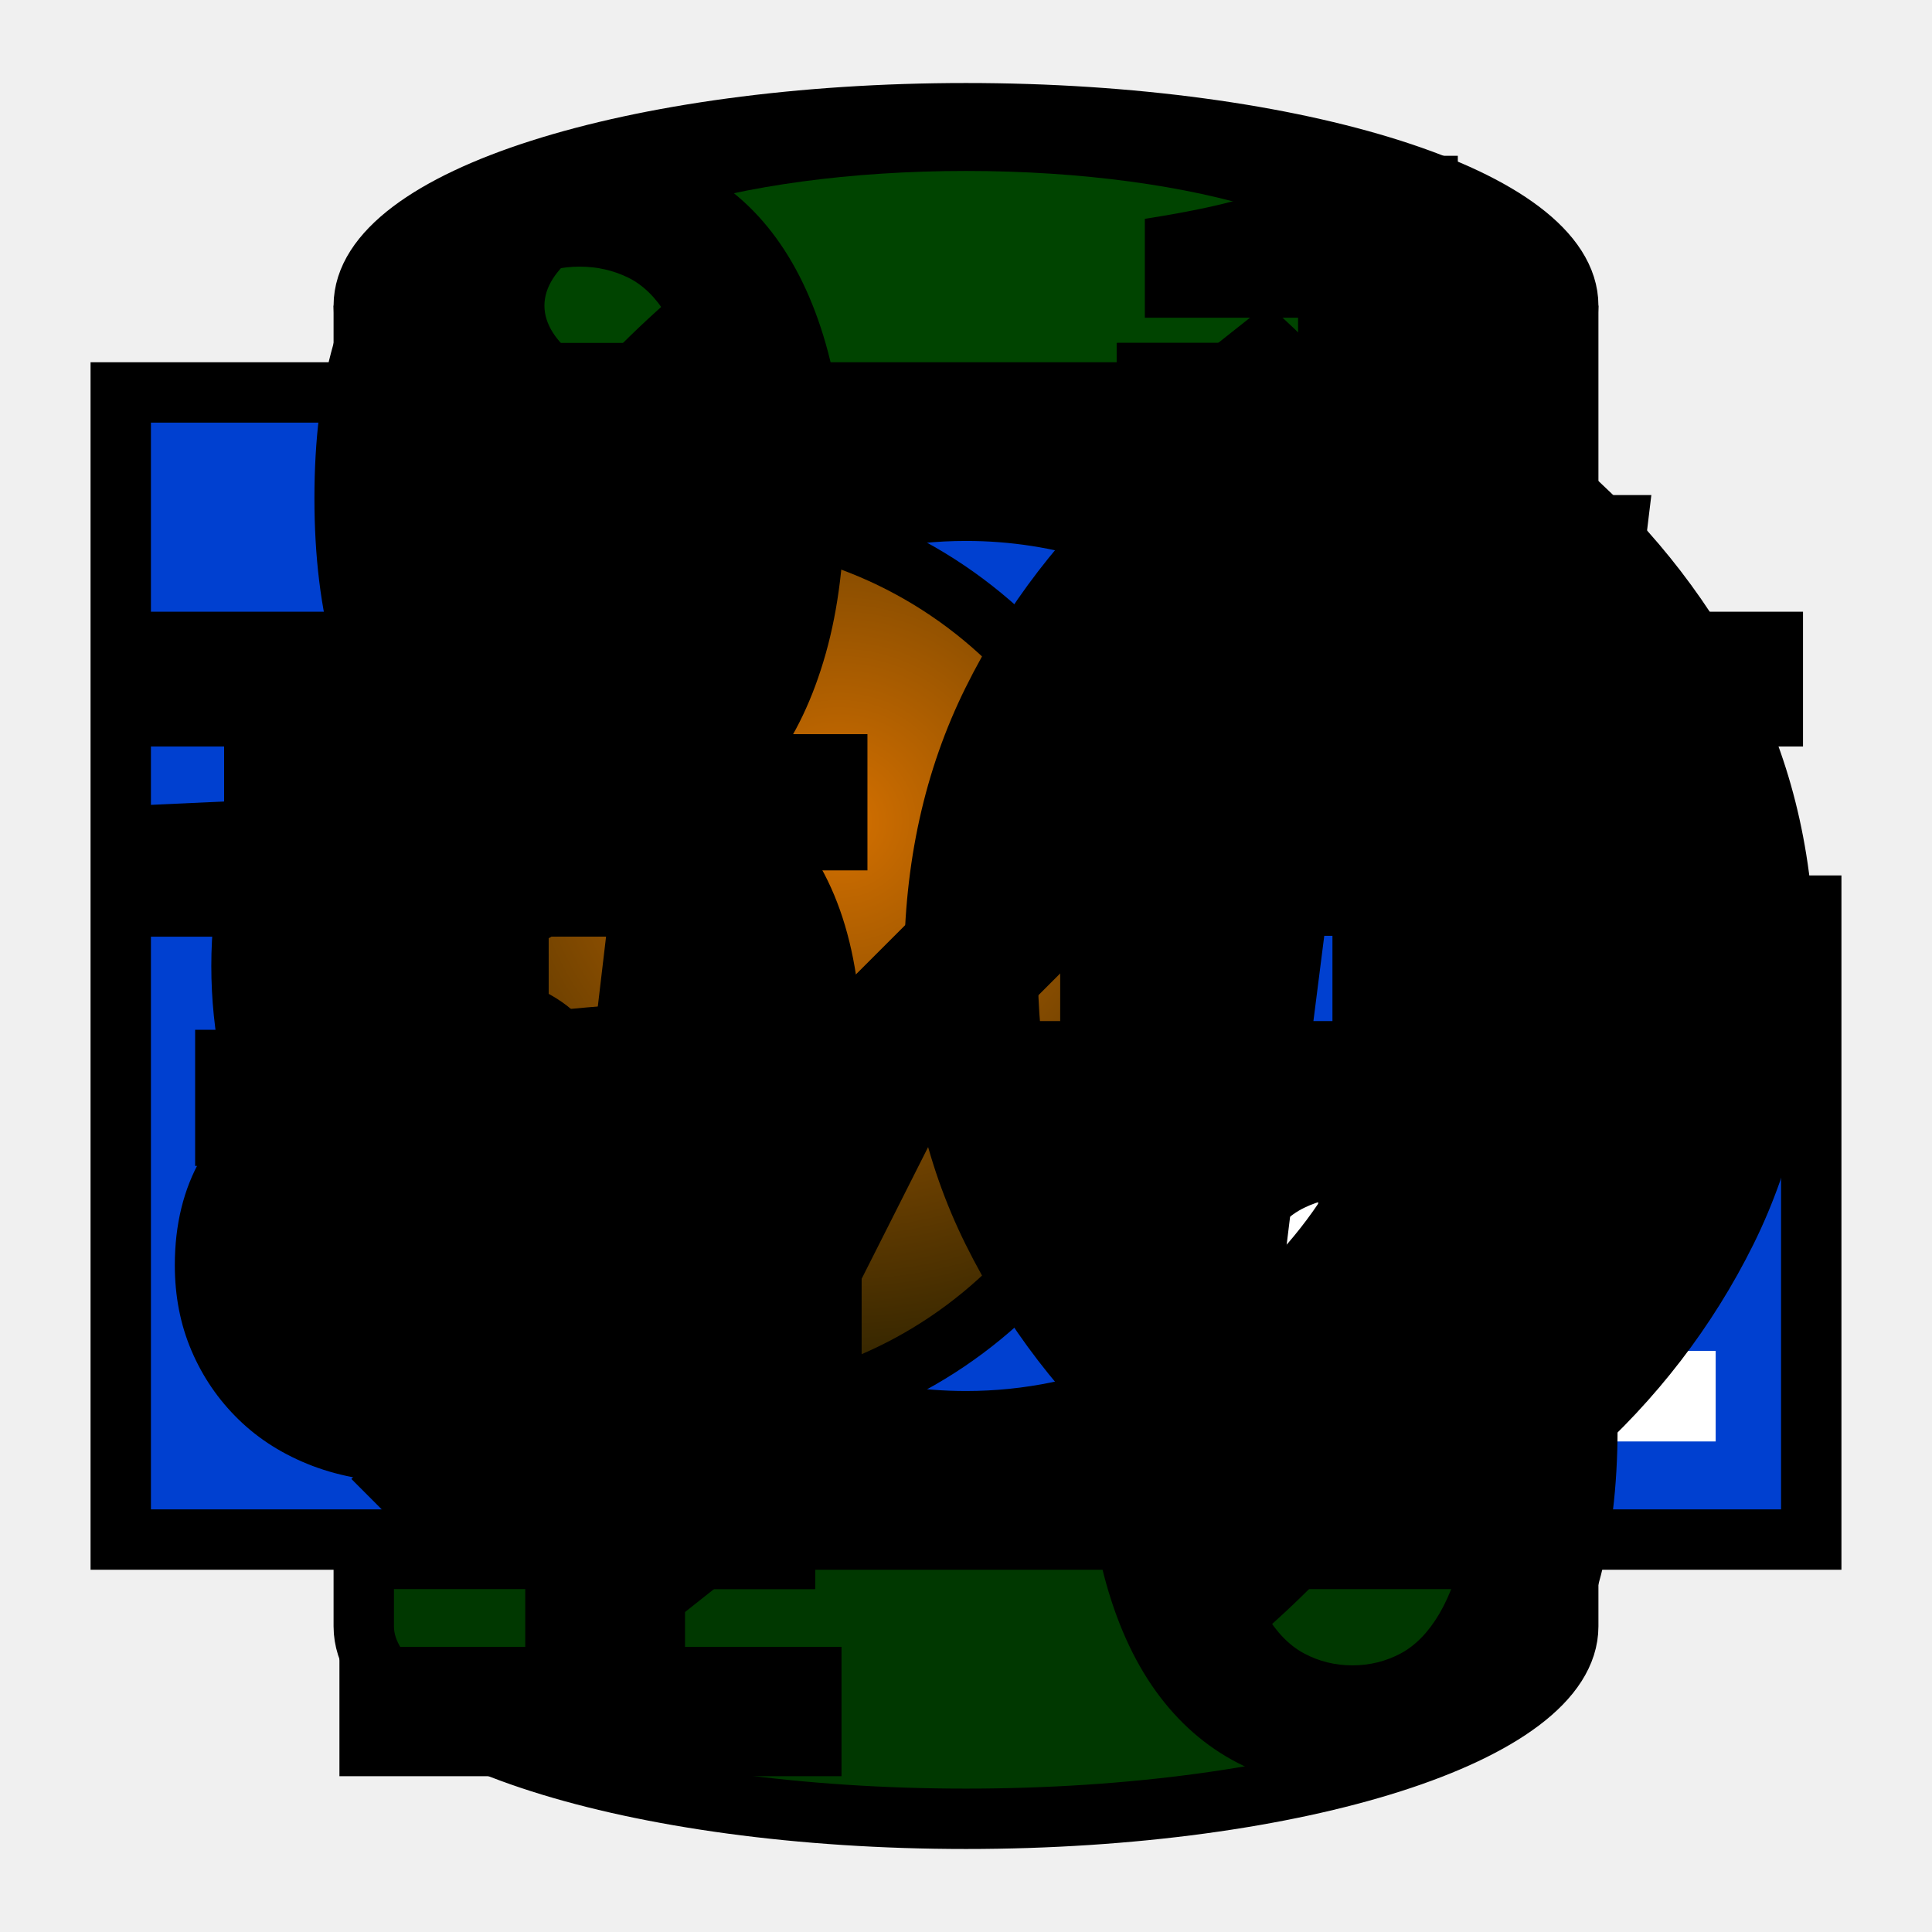
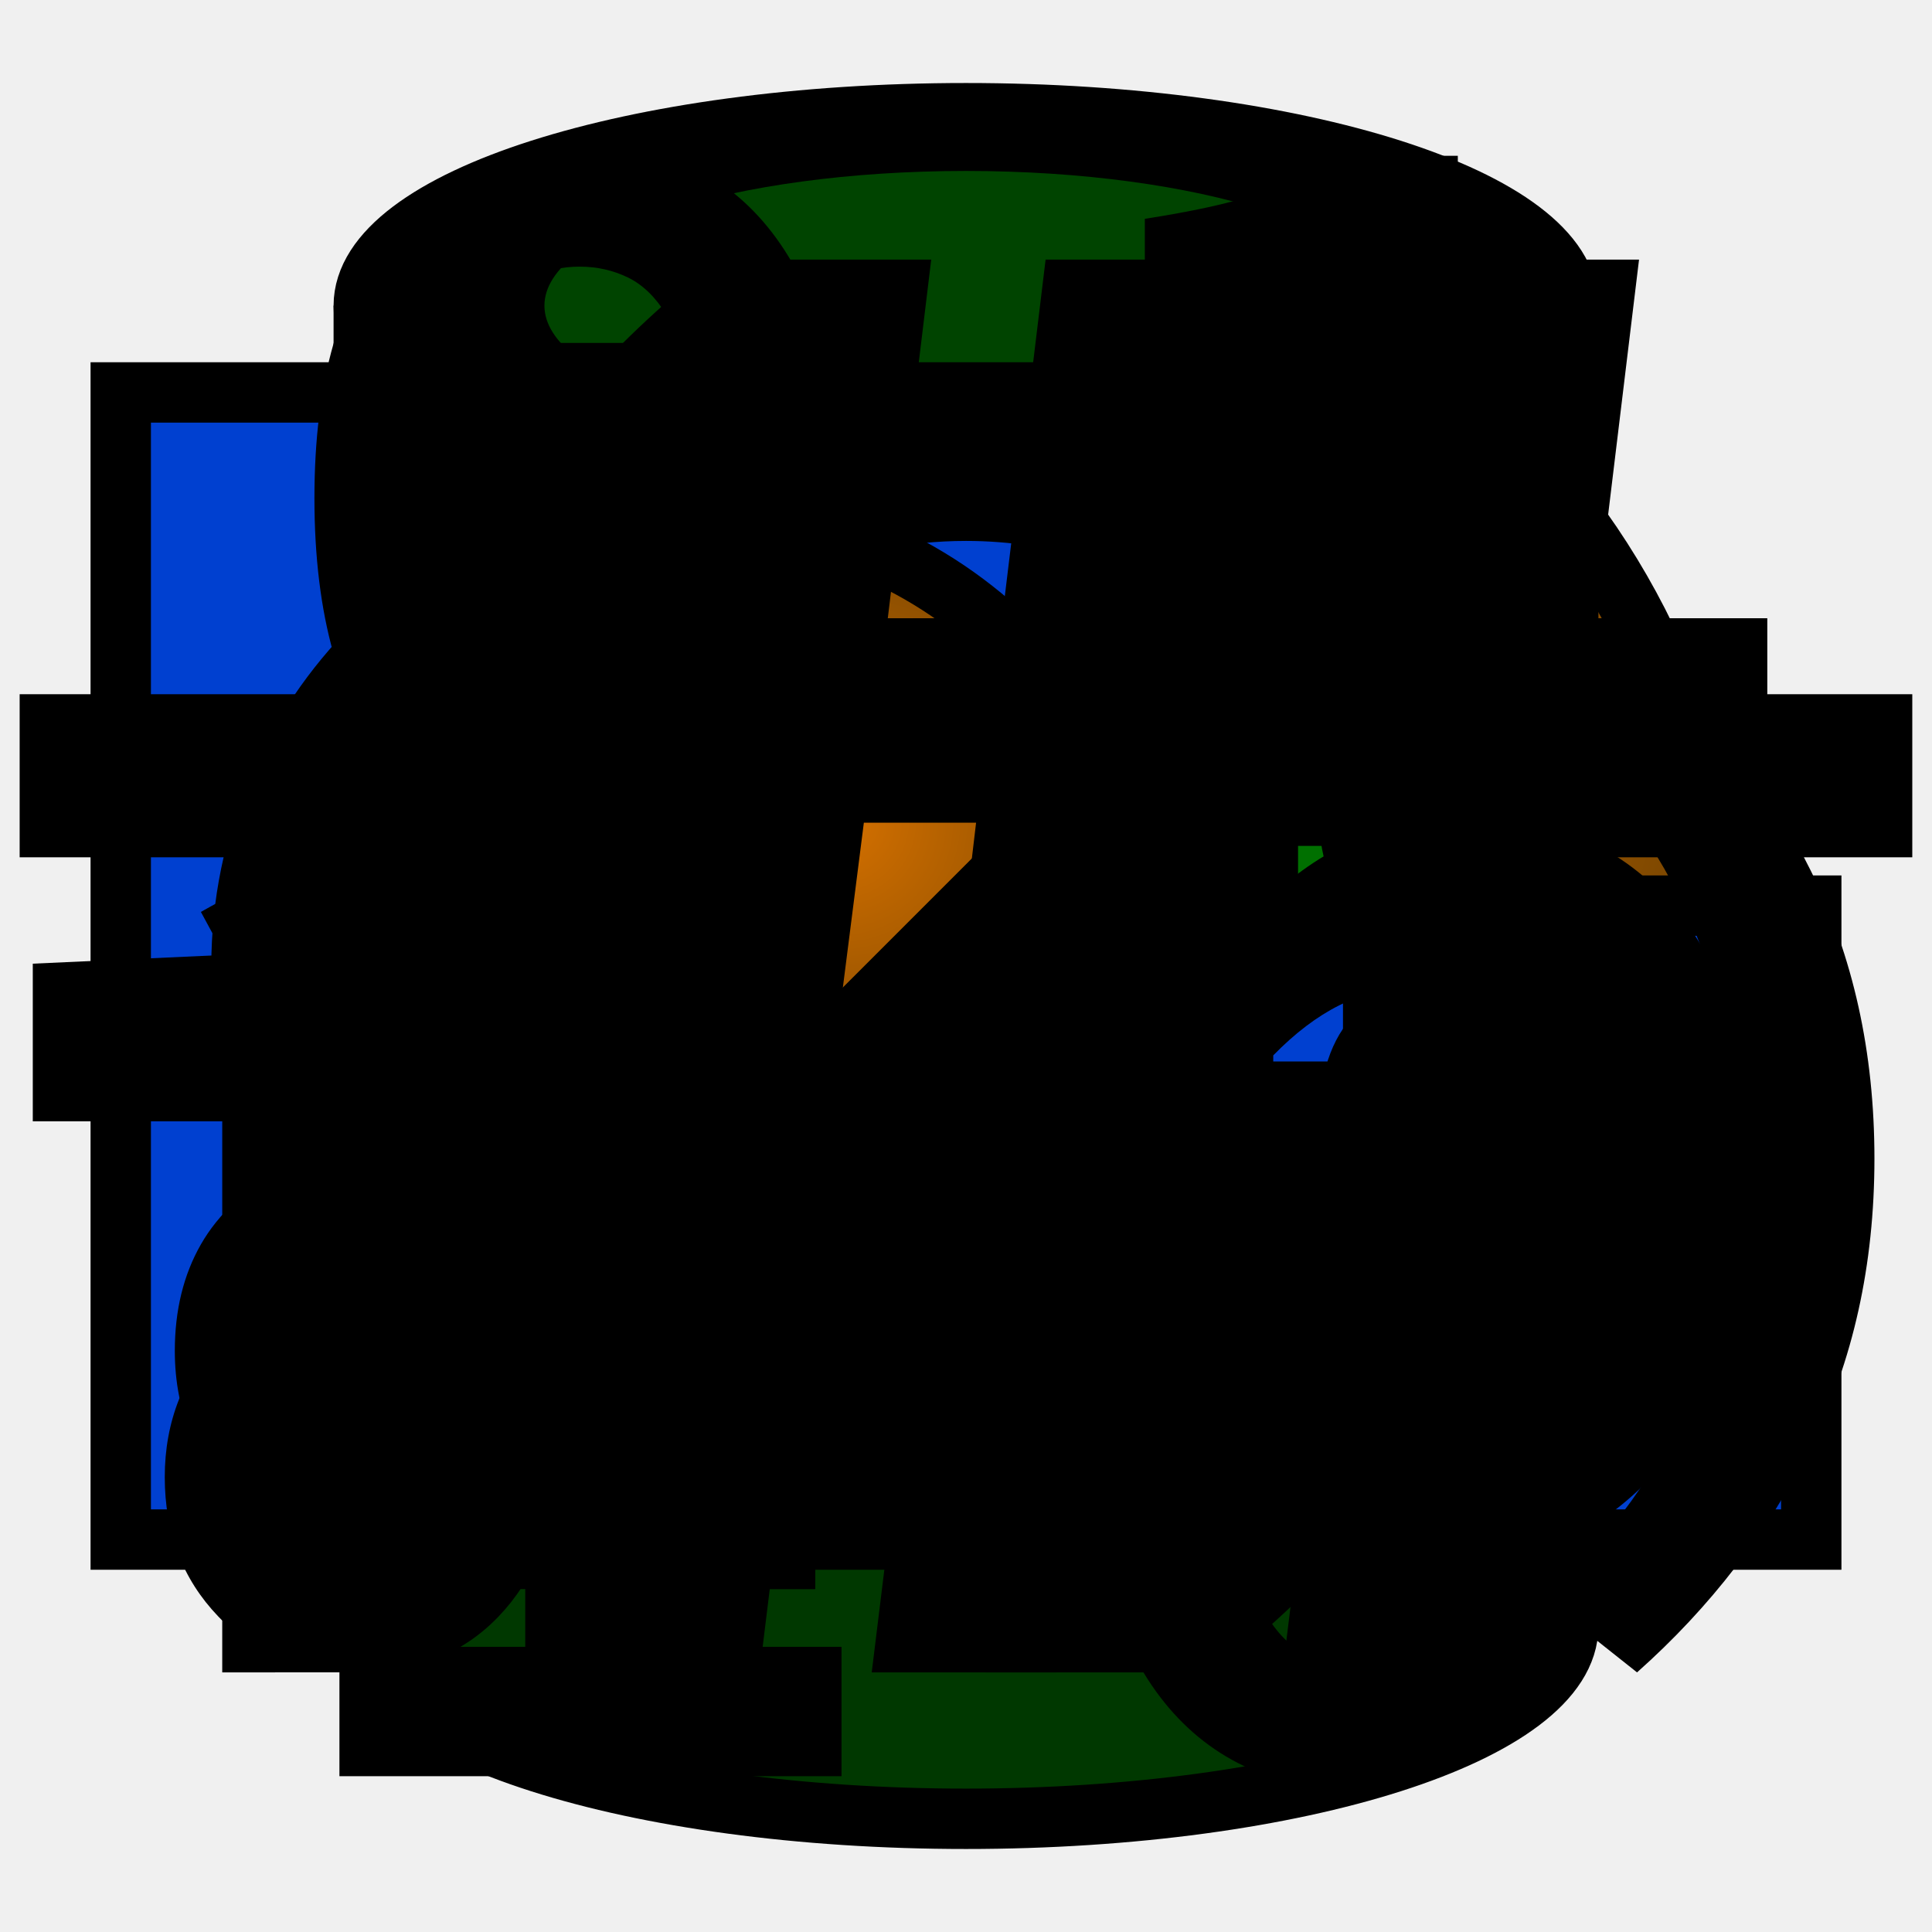
<svg xmlns="http://www.w3.org/2000/svg" version="1.1" id="_Icons" width="64px" height="64px" viewBox="0 0 64 64" enable-background="new 0 0 64 64">
-   <g id="default">
-     <radialGradient id="_grad1" cx="522" cy="571" r="32" gradientTransform="matrix(1 0 0 1 -482 -547)" gradientUnits="userSpaceOnUse">
+   <g id="object">
+     <radialGradient id="_grad1" cx="40" cy="24" r="32" gradientUnits="userSpaceOnUse">
      <stop offset="0" style="stop-color:#D47000" />
      <stop offset="1" style="stop-color:#2A2100" />
    </radialGradient>
    <circle fill="url(#_grad1)" stroke="#000000" stroke-width="2" stroke-miterlimit="10" cx="32" cy="32" r="25" />
  </g>
  <g id="module">
    <path fill="#007000" stroke="#000000" stroke-width="2" stroke-miterlimit="10" d="M32,16.5c-11.018,0-19.95-2.854-19.95-6.375   v43.75c0,3.521,8.932,6.375,19.95,6.375c11.018,0,19.95-2.854,19.95-6.375v-43.75C51.95,13.646,43.018,16.5,32,16.5z" />
    <ellipse opacity="0.5" cx="32" cy="53.875" rx="19.95" ry="6.375" />
    <ellipse stroke="#000000" stroke-width="2" stroke-miterlimit="10" cx="32" cy="10.125" rx="19.95" ry="6.375" />
    <g opacity="0.5">
-       <radialGradient id="_grad2" cx="517.2" cy="575.8" r="12.8" gradientTransform="matrix(1 0 0 1 -482 -547)" gradientUnits="userSpaceOnUse">
+       <radialGradient id="_grad2" cx="35.2" cy="28.8" r="12.8" gradientUnits="userSpaceOnUse">
        <stop offset="0" style="stop-color:#D47000" />
        <stop offset="1" style="stop-color:#2A2100" />
      </radialGradient>
      <circle fill="url(#_grad2)" stroke="#000000" stroke-miterlimit="10" cx="32" cy="32" r="10" />
    </g>
    <ellipse fill="#004400" cx="32" cy="10.125" rx="13.965" ry="4.462" />
  </g>
  <g id="type">
    <polygon fill="#0040D0" stroke="#000000" stroke-width="2" stroke-miterlimit="10" points="42,13 4,13 4,51 60,51 60,30 42,30  " />
    <g>
-       <radialGradient id="_grad3" cx="509.8" cy="574.2" r="19.2" gradientTransform="matrix(1 0 0 1 -482 -547)" gradientUnits="userSpaceOnUse">
+       <radialGradient id="_grad3" cx="27.8" cy="27.2" r="19.2" gradientUnits="userSpaceOnUse">
        <stop offset="0" style="stop-color:#D47000" />
        <stop offset="1" style="stop-color:#2A2100" />
      </radialGradient>
      <circle fill="url(#_grad3)" stroke="#000000" stroke-width="2" stroke-miterlimit="10" cx="23" cy="32" r="15" />
    </g>
    <rect x="36.334" y="44.75" fill="#FFFFFF" width="20.5" height="3" />
    <rect x="42.167" y="39.021" fill="#FFFFFF" width="14.667" height="3" />
    <rect x="44.834" y="33.292" fill="#FFFFFF" width="12" height="3" />
  </g>
-   <g id="function_method">
-     <g>
-       <path d="M9.069,46.116V31.029H3.882v-4.316l5.188-0.238V25.96c0-1.135,0.17-2.191,0.514-3.168    c0.344-0.977,0.873-1.828,1.584-2.554c0.712-0.726,1.624-1.3,2.732-1.722c1.108-0.422,2.429-0.634,3.96-0.634    c1.135,0,2.198,0.105,3.188,0.317c0.99,0.211,1.908,0.462,2.752,0.752l-1.108,4.276c-1.293-0.501-2.667-0.752-4.119-0.752    c-1.268,0-2.198,0.277-2.791,0.832c-0.595,0.554-0.892,1.425-0.892,2.613v0.554h6.772v4.554H14.89v15.087L9.069,46.116    L9.069,46.116z" />
-       <path d="M37.547,48.452c-2.352-2.088-4.207-4.5-5.563-7.236c-1.356-2.735-2.034-5.809-2.034-9.217    c0-3.407,0.678-6.479,2.034-9.216c1.355-2.736,3.211-5.148,5.563-7.236l2.953,2.34c-2.137,2.088-3.691,4.254-4.662,6.498    c-0.973,2.245-1.459,4.782-1.459,7.614c0,1.417,0.119,2.754,0.359,4.015c0.24,1.26,0.607,2.467,1.1,3.618    c0.49,1.15,1.121,2.263,1.889,3.33c0.771,1.065,1.693,2.117,2.773,3.147L37.547,48.452z" />
-       <path d="M52.523,48.452l-2.953-2.343c1.08-1.03,2.004-2.082,2.771-3.147c0.771-1.067,1.397-2.18,1.892-3.33    c0.492-1.151,0.856-2.358,1.1-3.618c0.238-1.261,0.359-2.599,0.359-4.015c0-2.832-0.484-5.369-1.459-7.614    c-0.974-2.244-2.523-4.41-4.662-6.498l2.953-2.34c2.354,2.088,4.205,4.5,5.563,7.236c1.354,2.736,2.035,5.809,2.035,9.216    c0,3.409-0.682,6.481-2.035,9.217C56.729,43.952,54.875,46.364,52.523,48.452z" />
-     </g>
+   <g id="function+method+builtin_function_or_method">
+     <path d="M7.362,55.4V37.145H1.086v-5.222l6.278-0.287v-0.625c0-1.373,0.207-2.651,0.622-3.833c0.416-1.183,1.056-2.213,1.917-3.092   c0.861-0.877,1.966-1.573,3.305-2.083c1.341-0.511,2.939-0.768,4.791-0.768c1.375,0,2.66,0.127,3.859,0.384   c1.198,0.255,2.308,0.56,3.33,0.91l-1.341,5.173c-1.565-0.605-3.228-0.91-4.984-0.91c-1.534,0-2.66,0.336-3.376,1.008   c-0.721,0.67-1.08,1.724-1.08,3.161v0.67h8.194v5.51h-8.194v18.256L7.362,55.4L7.362,55.4z" />
+     <path d="M38.735,55.4c-2.433-2.161-4.352-4.655-5.756-7.486c-1.402-2.83-2.104-6.011-2.104-9.536c0-3.524,0.702-6.703,2.104-9.536   c1.401-2.831,3.323-5.325,5.756-7.486l3.055,2.422c-2.21,2.159-3.818,4.4-4.822,6.722c-1.007,2.323-1.511,4.948-1.511,7.878   c0,1.467,0.125,2.849,0.373,4.153c0.25,1.304,0.629,2.553,1.138,3.742c0.508,1.19,1.161,2.34,1.953,3.446   c0.798,1.102,1.753,2.189,2.872,3.255L38.735,55.4z" />
+     <path d="M54.229,55.4l-3.056-2.425c1.118-1.065,2.074-2.154,2.868-3.256c0.796-1.105,1.444-2.255,1.954-3.444   c0.511-1.191,0.887-2.44,1.14-3.743c0.245-1.305,0.371-2.688,0.371-4.153c0-2.93-0.5-5.555-1.508-7.878   c-1.007-2.321-2.61-4.563-4.823-6.722l3.056-2.422c2.435,2.162,4.35,4.656,5.753,7.486c1.403,2.832,2.109,6.01,2.109,9.536   c0,3.527-0.709,6.706-2.109,9.535C58.58,50.744,56.661,53.239,54.229,55.4z" />
  </g>
-   <g id="dict_set_frozenset">
-     <g>
-       <path d="M23.288,52.641c-3.071,0-5.327-0.488-6.768-1.465c-1.44-0.977-2.16-2.76-2.16-5.352c0-0.864,0.024-1.633,0.071-2.305    c0.049-0.672,0.104-1.319,0.168-1.943s0.121-1.248,0.168-1.873c0.049-0.623,0.072-1.319,0.072-2.088    c0-0.415-0.096-0.831-0.287-1.248c-0.192-0.415-0.545-0.791-1.057-1.127c-0.512-0.336-1.192-0.607-2.04-0.816    c-0.849-0.208-1.912-0.328-3.192-0.359v-4.126c1.28-0.031,2.344-0.151,3.192-0.36c0.848-0.207,1.528-0.479,2.04-0.815    c0.512-0.336,0.864-0.712,1.057-1.128c0.191-0.416,0.287-0.832,0.287-1.248c0-0.736-0.023-1.424-0.072-2.064    c-0.047-0.639-0.104-1.271-0.168-1.896s-0.119-1.28-0.168-1.968c-0.047-0.688-0.071-1.447-0.071-2.28    c0-2.592,0.72-4.376,2.16-5.353c1.44-0.975,3.696-1.463,6.768-1.463h3.696v3.743h-1.968c-0.992,0-1.809,0.048-2.448,0.144    c-0.641,0.097-1.137,0.273-1.488,0.529c-0.353,0.256-0.6,0.6-0.744,1.031c-0.144,0.432-0.216,0.984-0.216,1.656    c0,1.28,0.04,2.544,0.12,3.792c0.08,1.248,0.12,2.592,0.12,4.032c0,1.824-0.368,3.144-1.104,3.959    c-0.736,0.816-1.968,1.369-3.695,1.656v0.192c1.728,0.288,2.959,0.838,3.695,1.656c0.736,0.813,1.104,2.138,1.104,3.96    c0,1.475-0.04,2.814-0.12,4.032c-0.08,1.216-0.12,2.479-0.12,3.792c0,0.672,0.072,1.224,0.216,1.652    c0.145,0.436,0.392,0.775,0.744,1.033c0.352,0.256,0.848,0.432,1.488,0.527c0.64,0.096,1.456,0.145,2.448,0.145h1.968v3.744    h-3.696V52.641z" />
-       <path d="M37.016,52.641v-3.744h1.969c0.99,0,1.802-0.049,2.426-0.145c0.624-0.098,1.109-0.271,1.465-0.527    c0.354-0.258,0.602-0.601,0.743-1.033c0.146-0.432,0.217-0.98,0.217-1.652c0-1.313-0.032-2.576-0.099-3.792    c-0.063-1.218-0.096-2.563-0.096-4.032c0-1.822,0.366-3.146,1.104-3.96c0.735-0.813,1.969-1.368,3.694-1.656v-0.192    c-1.729-0.287-2.959-0.84-3.694-1.656c-0.736-0.815-1.104-2.135-1.104-3.959c0-1.44,0.03-2.784,0.096-4.032    c0.064-1.248,0.099-2.512,0.099-3.792c0-0.672-0.069-1.225-0.217-1.656c-0.146-0.432-0.394-0.775-0.743-1.031    c-0.354-0.256-0.841-0.433-1.465-0.529c-0.624-0.096-1.436-0.144-2.426-0.144h-1.969V11.36h3.696c3.071,0,5.328,0.488,6.769,1.463    c1.439,0.977,2.16,2.761,2.16,5.353c0,0.833-0.022,1.593-0.072,2.28c-0.049,0.687-0.11,1.344-0.189,1.968    c-0.081,0.624-0.146,1.257-0.189,1.896c-0.049,0.641-0.072,1.328-0.072,2.064c0,0.416,0.097,0.832,0.287,1.248    c0.191,0.416,0.545,0.792,1.058,1.128c0.511,0.336,1.19,0.608,2.039,0.815c0.849,0.209,1.929,0.329,3.239,0.36v4.129    c-1.313,0.031-2.393,0.148-3.239,0.356c-0.849,0.209-1.528,0.479-2.039,0.815c-0.513,0.337-0.864,0.713-1.058,1.128    c-0.19,0.417-0.287,0.833-0.287,1.247c0,0.77,0.023,1.466,0.072,2.089c0.047,0.625,0.108,1.249,0.189,1.873    c0.079,0.624,0.146,1.271,0.189,1.94c0.048,0.672,0.072,1.44,0.072,2.307c0,2.593-0.721,4.375-2.16,5.353    c-1.438,0.978-3.694,1.466-6.769,1.466h-3.696V52.641z" />
-     </g>
+   <g id="dict+set+frozenset">
+     <path d="M23.288,52.641c-3.071,0-5.327-0.488-6.768-1.465c-1.44-0.977-2.16-2.76-2.16-5.352c0-0.864,0.024-1.633,0.071-2.305   c0.049-0.672,0.104-1.319,0.168-1.943s0.121-1.248,0.168-1.873c0.049-0.623,0.072-1.319,0.072-2.088   c0-0.415-0.096-0.831-0.287-1.248c-0.192-0.415-0.545-0.791-1.057-1.127c-0.512-0.336-1.192-0.607-2.04-0.816   c-0.849-0.208-1.912-0.328-3.192-0.359v-4.126c1.28-0.031,2.344-0.151,3.192-0.36c0.848-0.207,1.528-0.479,2.04-0.815   c0.512-0.336,0.864-0.712,1.057-1.128c0.191-0.416,0.287-0.832,0.287-1.248c0-0.736-0.023-1.424-0.072-2.064   c-0.047-0.639-0.104-1.271-0.168-1.896s-0.119-1.28-0.168-1.968c-0.047-0.688-0.071-1.447-0.071-2.28   c0-2.592,0.72-4.376,2.16-5.353c1.44-0.975,3.696-1.463,6.768-1.463h3.696v3.743h-1.968c-0.992,0-1.809,0.048-2.448,0.144   c-0.641,0.097-1.137,0.273-1.488,0.529c-0.353,0.256-0.6,0.6-0.744,1.031c-0.144,0.432-0.216,0.984-0.216,1.656   c0,1.28,0.04,2.544,0.12,3.792c0.08,1.248,0.12,2.592,0.12,4.032c0,1.824-0.368,3.144-1.104,3.959   c-0.736,0.816-1.968,1.369-3.695,1.656v0.192c1.728,0.288,2.959,0.838,3.695,1.656c0.736,0.813,1.104,2.138,1.104,3.96   c0,1.475-0.04,2.814-0.12,4.032c-0.08,1.216-0.12,2.479-0.12,3.792c0,0.672,0.072,1.224,0.216,1.652   c0.145,0.436,0.392,0.775,0.744,1.033c0.352,0.256,0.848,0.432,1.488,0.527c0.64,0.096,1.456,0.145,2.448,0.145h1.968v3.744   h-3.696V52.641z" />
+     <path d="M37.016,52.641v-3.744h1.969c0.99,0,1.802-0.049,2.426-0.145c0.624-0.098,1.109-0.271,1.465-0.527   c0.354-0.258,0.602-0.601,0.743-1.033c0.146-0.432,0.217-0.98,0.217-1.652c0-1.313-0.032-2.576-0.099-3.792   c-0.063-1.218-0.096-2.563-0.096-4.032c0-1.822,0.366-3.146,1.104-3.96c0.735-0.813,1.969-1.368,3.694-1.656v-0.192   c-1.729-0.287-2.959-0.84-3.694-1.656c-0.736-0.815-1.104-2.135-1.104-3.959c0-1.44,0.03-2.784,0.096-4.032   c0.064-1.248,0.099-2.512,0.099-3.792c0-0.672-0.069-1.225-0.217-1.656c-0.146-0.432-0.394-0.775-0.743-1.031   c-0.354-0.256-0.841-0.433-1.465-0.529c-0.624-0.096-1.436-0.144-2.426-0.144h-1.969V11.36h3.696c3.071,0,5.328,0.488,6.769,1.463   c1.439,0.977,2.16,2.761,2.16,5.353c0,0.833-0.022,1.593-0.072,2.28c-0.049,0.687-0.11,1.344-0.189,1.968   c-0.081,0.624-0.146,1.257-0.189,1.896c-0.049,0.641-0.072,1.328-0.072,2.064c0,0.416,0.097,0.832,0.287,1.248   c0.191,0.416,0.545,0.792,1.058,1.128c0.511,0.336,1.19,0.608,2.039,0.815c0.849,0.209,1.929,0.329,3.239,0.36v4.129   c-1.313,0.031-2.393,0.148-3.239,0.356c-0.849,0.209-1.528,0.479-2.039,0.815c-0.513,0.337-0.864,0.713-1.058,1.128   c-0.19,0.417-0.287,0.833-0.287,1.247c0,0.77,0.023,1.466,0.072,2.089c0.047,0.625,0.108,1.249,0.189,1.873   c0.079,0.624,0.146,1.271,0.189,1.94c0.048,0.672,0.072,1.44,0.072,2.307c0,2.593-0.721,4.375-2.16,5.353   c-1.438,0.978-3.694,1.466-6.769,1.466h-3.696V52.641z" />
  </g>
  <g id="list">
-     <g>
-       <path d="M12.8,52.641V11.36h14.208v3.744h-8.832v33.792h8.832v3.744H12.8L12.8,52.641z" />
-       <path d="M36.991,52.641v-3.744h8.832V15.104h-8.832V11.36H51.2v41.281H36.991z" />
-     </g>
+     <path d="M12.8,52.641V11.36h14.208v3.744h-8.832v33.792h8.832v3.744H12.8L12.8,52.641z" />
+     <path d="M36.991,52.641v-3.744h8.832V15.104h-8.832V11.36H51.2v41.281H36.991z" />
  </g>
  <g id="tuple">
-     <g>
-       <path d="M22.017,53.936c-3.137-2.783-5.609-6-7.416-9.646c-1.809-3.647-2.712-7.744-2.712-12.288s0.903-8.641,2.712-12.288    c1.807-3.648,4.279-6.864,7.416-9.648l3.936,3.12c-2.849,2.784-4.92,5.673-6.216,8.664c-1.296,2.992-1.944,6.377-1.944,10.152    c0,1.889,0.16,3.671,0.48,5.352c0.319,1.684,0.808,3.289,1.464,4.823c0.655,1.537,1.495,3.019,2.52,4.441    c1.024,1.422,2.256,2.821,3.696,4.198L22.017,53.936z" />
-       <path d="M41.984,53.936l-3.938-3.119c1.438-1.377,2.672-2.774,3.696-4.196c1.021-1.427,1.861-2.904,2.521-4.44    c0.653-1.533,1.145-3.144,1.463-4.822c0.318-1.683,0.479-3.463,0.479-5.354c0-3.775-0.646-7.16-1.941-10.152    c-1.299-2.991-3.369-5.88-6.219-8.664l3.938-3.12c3.137,2.784,5.605,6,7.416,9.648c1.808,3.647,2.711,7.744,2.711,12.288    s-0.903,8.641-2.711,12.287C47.592,47.936,45.12,51.152,41.984,53.936z" />
-     </g>
+     <path d="M22.017,53.936c-3.137-2.783-5.609-6-7.416-9.646c-1.809-3.647-2.712-7.744-2.712-12.288s0.903-8.641,2.712-12.288   c1.807-3.648,4.279-6.864,7.416-9.648l3.936,3.12c-2.849,2.784-4.92,5.673-6.216,8.664c-1.296,2.992-1.944,6.377-1.944,10.152   c0,1.889,0.16,3.671,0.48,5.352c0.319,1.684,0.808,3.289,1.464,4.823c0.655,1.537,1.495,3.019,2.52,4.441   c1.024,1.422,2.256,2.821,3.696,4.198L22.017,53.936z" />
+     <path d="M41.984,53.936l-3.938-3.119c1.438-1.377,2.672-2.774,3.696-4.196c1.021-1.427,1.861-2.904,2.521-4.44   c0.653-1.533,1.145-3.144,1.463-4.822c0.318-1.683,0.479-3.463,0.479-5.354c0-3.775-0.646-7.16-1.941-10.152   c-1.299-2.991-3.369-5.88-6.219-8.664l3.938-3.12c3.137,2.784,5.605,6,7.416,9.648c1.808,3.647,2.711,7.744,2.711,12.288   s-0.903,8.641-2.711,12.287C47.592,47.936,45.12,51.152,41.984,53.936z" />
  </g>
-   <g id="bytes_bytearray">
+   <g id="bytes+bytearray">
    <path d="M19.2,28.453c-1.32,0-2.52-0.258-3.6-0.774c-1.08-0.516-2.004-1.278-2.772-2.286c-0.769-1.008-1.362-2.256-1.781-3.744   c-0.421-1.488-0.631-3.204-0.631-5.148s0.21-3.648,0.631-5.112c0.419-1.464,1.013-2.694,1.781-3.69   c0.769-0.996,1.692-1.74,2.772-2.232c1.08-0.491,2.279-0.738,3.6-0.738c1.319,0,2.521,0.247,3.601,0.738   c1.08,0.492,2.003,1.237,2.771,2.232c0.768,0.996,1.362,2.226,1.782,3.69s0.63,3.168,0.63,5.112s-0.21,3.66-0.63,5.148   c-0.42,1.488-1.015,2.736-1.782,3.744c-0.769,1.008-1.691,1.77-2.771,2.286C21.721,28.195,20.52,28.453,19.2,28.453z M19.2,24.349   c0.576,0,1.11-0.132,1.603-0.396c0.491-0.264,0.918-0.702,1.277-1.314c0.36-0.612,0.648-1.416,0.864-2.412   c0.216-0.996,0.324-2.238,0.324-3.726c0-1.488-0.108-2.724-0.324-3.708c-0.216-0.984-0.504-1.77-0.864-2.358   c-0.359-0.588-0.786-1.002-1.277-1.242c-0.492-0.239-1.026-0.36-1.603-0.36s-1.11,0.121-1.602,0.36   c-0.492,0.24-0.918,0.654-1.278,1.242c-0.36,0.588-0.647,1.374-0.864,2.358c-0.216,0.984-0.323,2.22-0.323,3.708   c0,1.488,0.107,2.73,0.323,3.726c0.217,0.996,0.504,1.8,0.864,2.412c0.36,0.612,0.786,1.05,1.278,1.314   C18.09,24.217,18.624,24.349,19.2,24.349z" />
    <path d="M36.844,28.021v-4.284H43V10.525h-5.076V7.249c0.768-0.12,1.458-0.246,2.07-0.378c0.612-0.132,1.17-0.282,1.674-0.45   c0.504-0.167,0.978-0.354,1.422-0.558c0.444-0.204,0.882-0.438,1.314-0.702h3.888v18.576h5.184v4.284H36.844z" />
    <path d="M11.244,58.839v-4.285H17.4V41.343h-5.076v-3.277c0.768-0.119,1.458-0.244,2.07-0.377s1.17-0.281,1.674-0.451   c0.504-0.166,0.978-0.354,1.422-0.557c0.444-0.205,0.882-0.438,1.314-0.703h3.888v18.576h5.184v4.285H11.244z" />
    <path d="M44.8,59.271c-1.32,0-2.52-0.258-3.6-0.773c-1.08-0.518-2.004-1.279-2.772-2.287s-1.362-2.256-1.781-3.744   c-0.421-1.488-0.631-3.203-0.631-5.148c0-1.943,0.21-3.646,0.631-5.111c0.419-1.463,1.013-2.693,1.781-3.689   s1.692-1.74,2.772-2.232s2.279-0.738,3.6-0.738c1.319,0,2.521,0.246,3.601,0.738s2.003,1.236,2.771,2.232   c0.768,0.996,1.362,2.227,1.782,3.689c0.42,1.465,0.63,3.168,0.63,5.111c0,1.945-0.21,3.66-0.63,5.148s-1.015,2.736-1.782,3.744   c-0.769,1.008-1.691,1.77-2.771,2.287C47.32,59.013,46.119,59.271,44.8,59.271z M44.8,55.167c0.576,0,1.11-0.133,1.603-0.396   c0.491-0.264,0.918-0.703,1.277-1.314c0.36-0.611,0.648-1.416,0.864-2.412s0.324-2.238,0.324-3.727   c0-1.486-0.108-2.723-0.324-3.707s-0.504-1.77-0.864-2.357c-0.359-0.588-0.786-1.002-1.277-1.242   c-0.492-0.24-1.026-0.361-1.603-0.361s-1.11,0.121-1.602,0.361c-0.492,0.24-0.918,0.654-1.278,1.242s-0.647,1.373-0.864,2.357   c-0.216,0.984-0.323,2.221-0.323,3.707c0,1.488,0.107,2.73,0.323,3.727c0.217,0.996,0.504,1.801,0.864,2.412   s0.786,1.051,1.278,1.314C43.689,55.034,44.224,55.167,44.8,55.167z" />
  </g>
  <g id="str">
-     <g>
-       <path d="M13.616,49.111c-1.217,0-2.304-0.187-3.264-0.551c-0.961-0.367-1.776-0.881-2.448-1.537    c-0.672-0.654-1.192-1.416-1.56-2.279c-0.369-0.863-0.553-1.809-0.553-2.832c0-1.344,0.288-2.52,0.864-3.527    c0.576-1.009,1.495-1.863,2.76-2.568c1.265-0.7,2.888-1.271,4.872-1.701c1.984-0.436,4.384-0.729,7.2-0.891    c-0.128-1.085-0.601-1.936-1.416-2.542c-0.815-0.607-2.04-0.912-3.672-0.912c-1.152,0-2.313,0.2-3.479,0.6    c-1.169,0.4-2.425,0.936-3.769,1.608L6.655,27.37c1.632-0.928,3.384-1.696,5.256-2.304c1.872-0.607,3.832-0.912,5.88-0.912    c3.328,0,5.952,0.88,7.872,2.64c1.921,1.76,2.88,4.464,2.88,8.11v13.634h-5.76l-0.527-2.688h-0.192    c-1.217,0.93-2.544,1.705-3.984,2.327C16.64,48.801,15.152,49.111,13.616,49.111z M15.872,43.641c1.057,0,2.048-0.217,2.977-0.646    c0.928-0.435,1.807-0.97,2.64-1.606V37.45c-1.761,0.096-3.216,0.257-4.368,0.479c-1.152,0.225-2.064,0.504-2.736,0.84    c-0.672,0.336-1.145,0.729-1.416,1.178c-0.271,0.447-0.408,0.929-0.408,1.438c0,0.77,0.297,1.338,0.889,1.703    C14.04,43.457,14.848,43.641,15.872,43.641z" />
-       <path d="M47.889,49.111c-1.121,0-2.23-0.271-3.337-0.815c-1.104-0.544-2.151-1.327-3.145-2.353h-0.191l-0.575,2.593H35.12V14.888    h7.056v8.256l-0.24,3.744h0.146c0.896-0.864,1.92-1.536,3.07-2.016c1.152-0.48,2.307-0.72,3.455-0.72    c1.475,0,2.811,0.288,4.012,0.864c1.197,0.576,2.207,1.384,3.021,2.424c0.815,1.041,1.446,2.304,1.896,3.792    c0.445,1.489,0.672,3.144,0.672,4.968c0,2.048-0.289,3.872-0.865,5.472c-0.574,1.602-1.344,2.952-2.303,4.057    c-0.961,1.104-2.059,1.943-3.289,2.521C50.52,48.824,49.23,49.111,47.889,49.111z M46.305,43.352c1.313,0,2.416-0.551,3.313-1.652    c0.896-1.104,1.344-2.891,1.344-5.354c0-4.289-1.457-6.433-4.368-6.433c-1.505,0-2.976,0.736-4.416,2.208v9.646    c0.674,0.574,1.368,0.982,2.09,1.226C44.984,43.232,45.663,43.352,46.305,43.352z" />
-     </g>
+     <path d="M13.616,51.948c-1.217,0-2.304-0.188-3.264-0.551c-0.961-0.367-1.776-0.883-2.448-1.537   c-0.672-0.654-1.192-1.416-1.56-2.279c-0.369-0.863-0.553-1.809-0.553-2.832c0-1.344,0.288-2.52,0.864-3.527   c0.576-1.009,1.495-1.863,2.76-2.568c1.265-0.697,2.888-1.271,4.872-1.698c1.984-0.438,4.384-0.729,7.2-0.894   c-0.128-1.084-0.601-1.936-1.416-2.541c-0.815-0.605-2.04-0.911-3.672-0.911c-1.152,0-2.313,0.198-3.479,0.6   c-1.169,0.399-2.425,0.937-3.769,1.606l-2.496-4.607c1.632-0.93,3.384-1.696,5.256-2.304c1.872-0.607,3.832-0.912,5.88-0.912   c3.328,0,5.952,0.88,7.872,2.64c1.921,1.762,2.88,4.463,2.88,8.109v13.635h-5.76l-0.527-2.688h-0.192   c-1.217,0.93-2.544,1.705-3.984,2.325C16.64,51.638,15.152,51.948,13.616,51.948z M15.872,46.478c1.057,0,2.048-0.217,2.977-0.646   c0.928-0.435,1.807-0.97,2.64-1.606v-3.938c-1.761,0.096-3.216,0.257-4.368,0.479c-1.152,0.225-2.064,0.504-2.736,0.84   c-0.672,0.336-1.145,0.729-1.416,1.178c-0.271,0.447-0.408,0.931-0.408,1.438c0,0.771,0.297,1.339,0.889,1.703   C14.04,46.294,14.848,46.478,15.872,46.478z" />
+     <path d="M47.889,51.948c-1.121,0-2.229-0.271-3.337-0.815c-1.104-0.544-2.151-1.327-3.145-2.353h-0.191l-0.575,2.593H35.12V17.725   h7.056v8.256l-0.24,3.745h0.146c0.896-0.865,1.92-1.537,3.07-2.017c1.152-0.48,2.307-0.72,3.455-0.72   c1.475,0,2.811,0.288,4.012,0.864c1.197,0.576,2.207,1.384,3.021,2.423c0.813,1.041,1.443,2.305,1.896,3.792   c0.444,1.487,0.672,3.145,0.672,4.967c0,2.05-0.289,3.873-0.865,5.474c-0.573,1.603-1.344,2.952-2.303,4.058   c-0.961,1.104-2.06,1.942-3.289,2.521C50.52,51.661,49.23,51.948,47.889,51.948z M46.305,46.188c1.313,0,2.416-0.551,3.313-1.649   c0.896-1.104,1.344-2.894,1.344-5.354c0-4.287-1.457-6.432-4.368-6.432c-1.505,0-2.976,0.734-4.416,2.208v9.646   c0.674,0.573,1.368,0.981,2.09,1.228C44.984,46.069,45.663,46.188,46.305,46.188z" />
  </g>
  <g id="float">
-     <g>
-       <path d="M14.769,47.888c-1.664,0-3.009-0.536-4.032-1.608C9.712,45.208,9.2,43.872,9.2,42.271c0-0.799,0.136-1.543,0.408-2.232    c0.271-0.688,0.648-1.287,1.128-1.799s1.063-0.912,1.752-1.201c0.688-0.287,1.447-0.432,2.28-0.432    c0.831,0,1.591,0.145,2.279,0.432c0.688,0.289,1.272,0.689,1.752,1.201c0.48,0.512,0.856,1.111,1.128,1.799    c0.271,0.689,0.408,1.434,0.408,2.232c0,1.601-0.512,2.937-1.536,4.008C17.775,47.352,16.432,47.888,14.769,47.888z" />
-       <path d="M44.096,47.312l1.104-8.976h-4.992l-1.104,8.976h-4.079l1.104-8.976h-3.6v-4.512h4.176l0.624-5.281h-3.84v-4.512h4.416    l0.96-7.92h4.031l-0.96,7.92h5.04l0.96-7.92h4.032l-0.96,7.92H54.8v4.512h-4.32l-0.672,5.281h4.032v4.512h-4.56l-1.104,8.976    H44.096z M45.776,33.824l0.624-5.281h-4.992l-0.672,5.281H45.776z" />
-     </g>
+     <path d="M11.874,55.4c-1.917,0-3.467-0.618-4.645-1.854c-1.182-1.233-1.771-2.772-1.771-4.616c0-0.92,0.156-1.777,0.471-2.572   c0.313-0.791,0.746-1.482,1.299-2.071c0.553-0.59,1.225-1.052,2.018-1.385c0.793-0.33,1.668-0.497,2.627-0.497   c0.957,0,1.834,0.167,2.625,0.497c0.793,0.333,1.467,0.795,2.02,1.385c0.553,0.589,0.986,1.28,1.299,2.071   c0.313,0.795,0.47,1.652,0.47,2.572c0,1.844-0.589,3.383-1.769,4.616C15.337,54.782,13.79,55.4,11.874,55.4z" />
+     <path d="M42.483,55.4l1.656-13.465h-7.488L34.997,55.4h-6.12l1.655-13.465h-5.399v-6.769h6.265l0.937-7.92h-5.76V20.48h6.622   l1.44-11.88h6.048l-1.438,11.88h7.56l1.44-11.88h6.048l-1.439,11.88h5.688v6.768h-6.48l-1.008,7.92h6.049v6.77h-6.841L48.604,55.4   H42.483z M45.005,35.168l0.936-7.92h-7.486l-1.01,7.92H45.005z" />
  </g>
  <g id="int">
-     <path d="M18.031,47.6l1.104-8.976h-4.992L13.039,47.6H8.96l1.104-8.976h-3.6v-4.512h4.176l0.624-5.28h-3.84V24.32h4.416l0.96-7.92   h4.031l-0.96,7.92h5.04l0.96-7.92h4.032l-0.96,7.92h3.792v4.512h-4.32l-0.672,5.28h4.032v4.512h-4.56L22.111,47.6H18.031z    M19.712,34.112l0.624-5.28h-4.992l-0.672,5.28H19.712z" />
-     <path d="M46.831,47.6l1.104-8.976h-4.992L41.839,47.6H37.76l1.104-8.976h-3.6v-4.512h4.176l0.624-5.28h-3.84V24.32h4.416l0.96-7.92   h4.031l-0.96,7.92h5.04l0.96-7.92h4.032l-0.96,7.92h3.792v4.512h-4.32l-0.672,5.28h4.032v4.512h-4.56L50.911,47.6H46.831z    M48.512,34.112l0.624-5.28h-4.992l-0.672,5.28H48.512z" />
+     <path d="M32.647,55.4l1.656-13.464h-7.488L25.16,55.4h-6.12l1.656-13.464h-5.4v-6.769h6.264l0.937-7.92h-5.76V20.48h6.623   l1.44-11.88h6.048l-1.439,11.88h7.56l1.44-11.88h6.048l-1.44,11.88h5.688v6.768h-6.48l-1.008,7.92h6.048v6.769h-6.84L38.768,55.4   H32.647z M35.168,35.168l0.936-7.92h-7.487l-1.009,7.92H35.168z" />
  </g>
  <g id="bool">
-     <g>
-       <path d="M11.294,43.736V24.728h-7.02v-4.464h19.368v4.464h-7.02v19.008H11.294z" />
-       <path d="M23.422,43.736l11.844-23.473h4.428L27.85,43.736H23.422z" />
-       <path d="M44.139,43.736V20.264h15.588v4.464H49.43v5.436h8.784v4.463H49.43v9.109H44.139z" />
-     </g>
+     <path d="M9.146,51.4V28.399H0.651v-5.402h23.436v5.402h-8.495V51.4H9.146z" />
+     <path d="M23.589,51.4l11.464-28.404h4.286L27.876,51.4H23.589z" />
+     <path d="M44.488,51.4V22.997h18.859v5.402H50.891v6.578H61.52v5.399H50.891V51.4H44.488z" />
  </g>
  <g id="NoneType">
    <path d="M11.64,48.992l5.465-5.467c-2.546-3.286-3.942-7.359-3.942-11.526c0-10.387,8.45-18.837,18.837-18.837   c4.167,0,8.238,1.396,11.525,3.942l5.467-5.465l3.367,3.368l-5.465,5.466c2.547,3.288,3.94,7.361,3.94,11.527   c0,10.387-8.448,18.838-18.838,18.838c-4.166,0-8.239-1.396-11.527-3.941l-5.466,5.465L11.64,48.992z M23.881,43.486   c2.391,1.697,5.185,2.593,8.119,2.593c7.764,0,14.08-6.315,14.08-14.08c0-2.935-0.895-5.729-2.594-8.119L23.881,43.486z M32,17.919   c-7.763,0-14.08,6.316-14.08,14.08c0,2.935,0.894,5.729,2.592,8.12L40.12,20.512C37.729,18.814,34.936,17.919,32,17.919z" />
  </g>
</svg>
